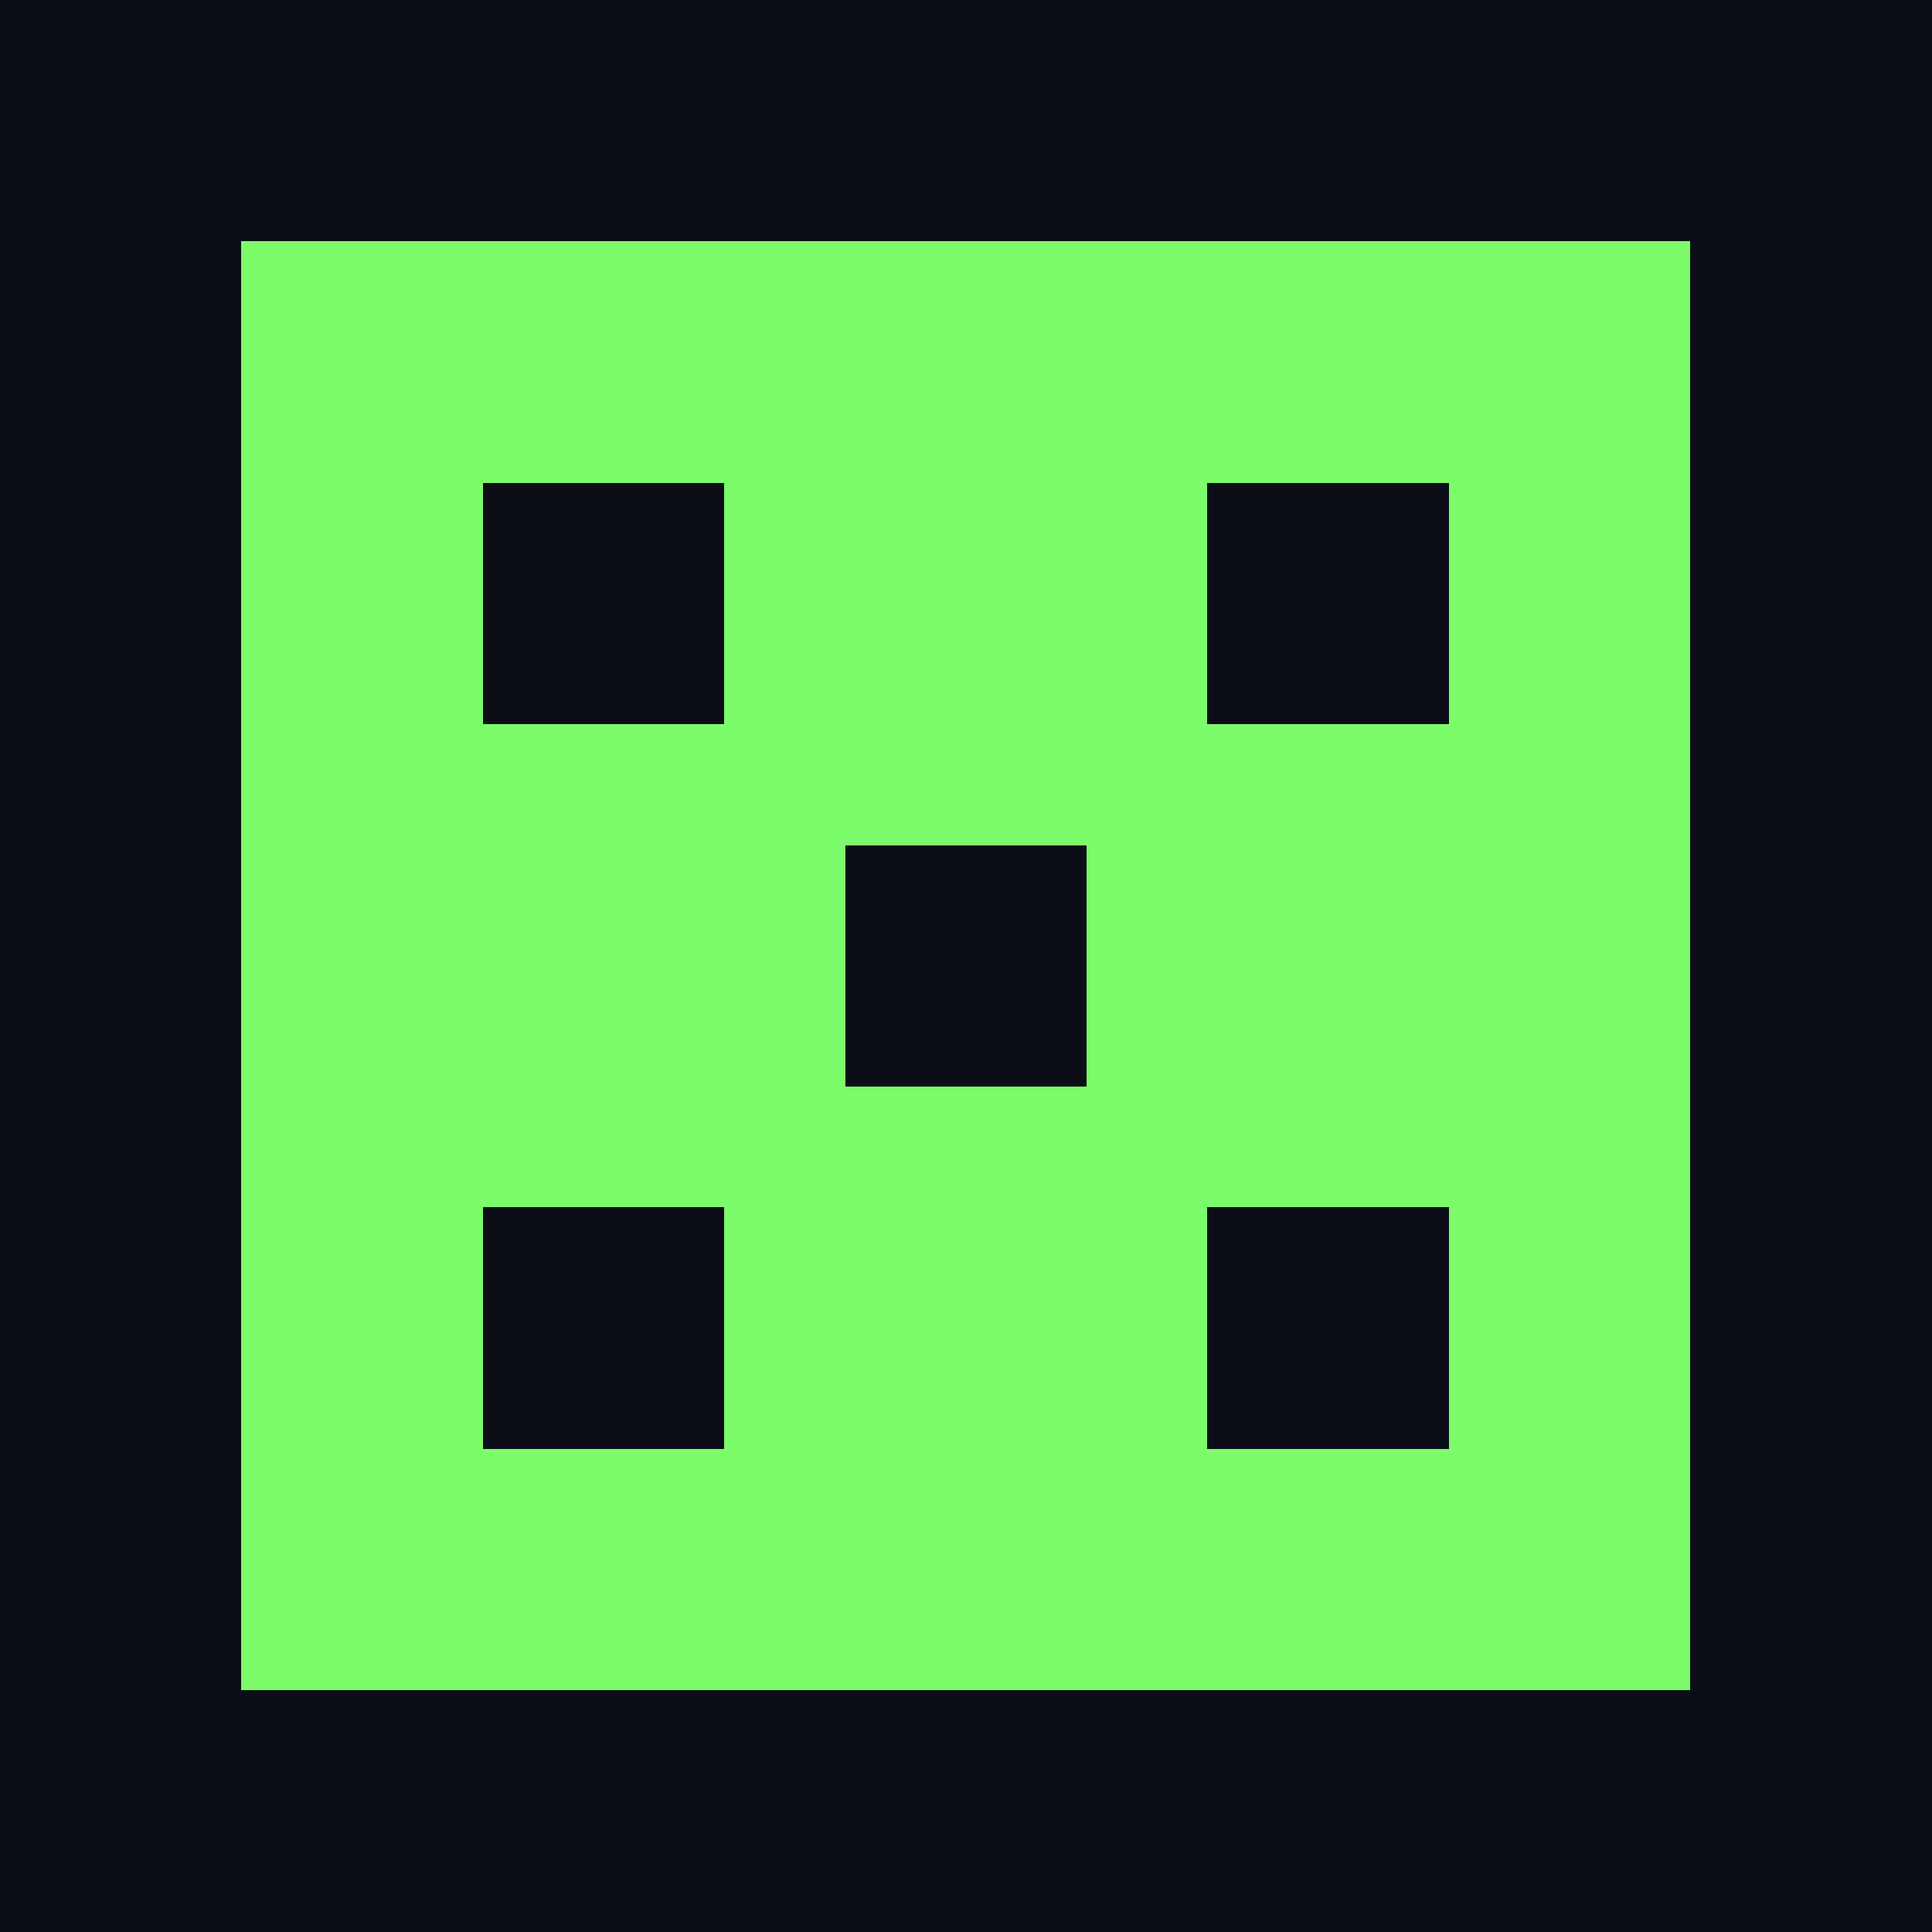
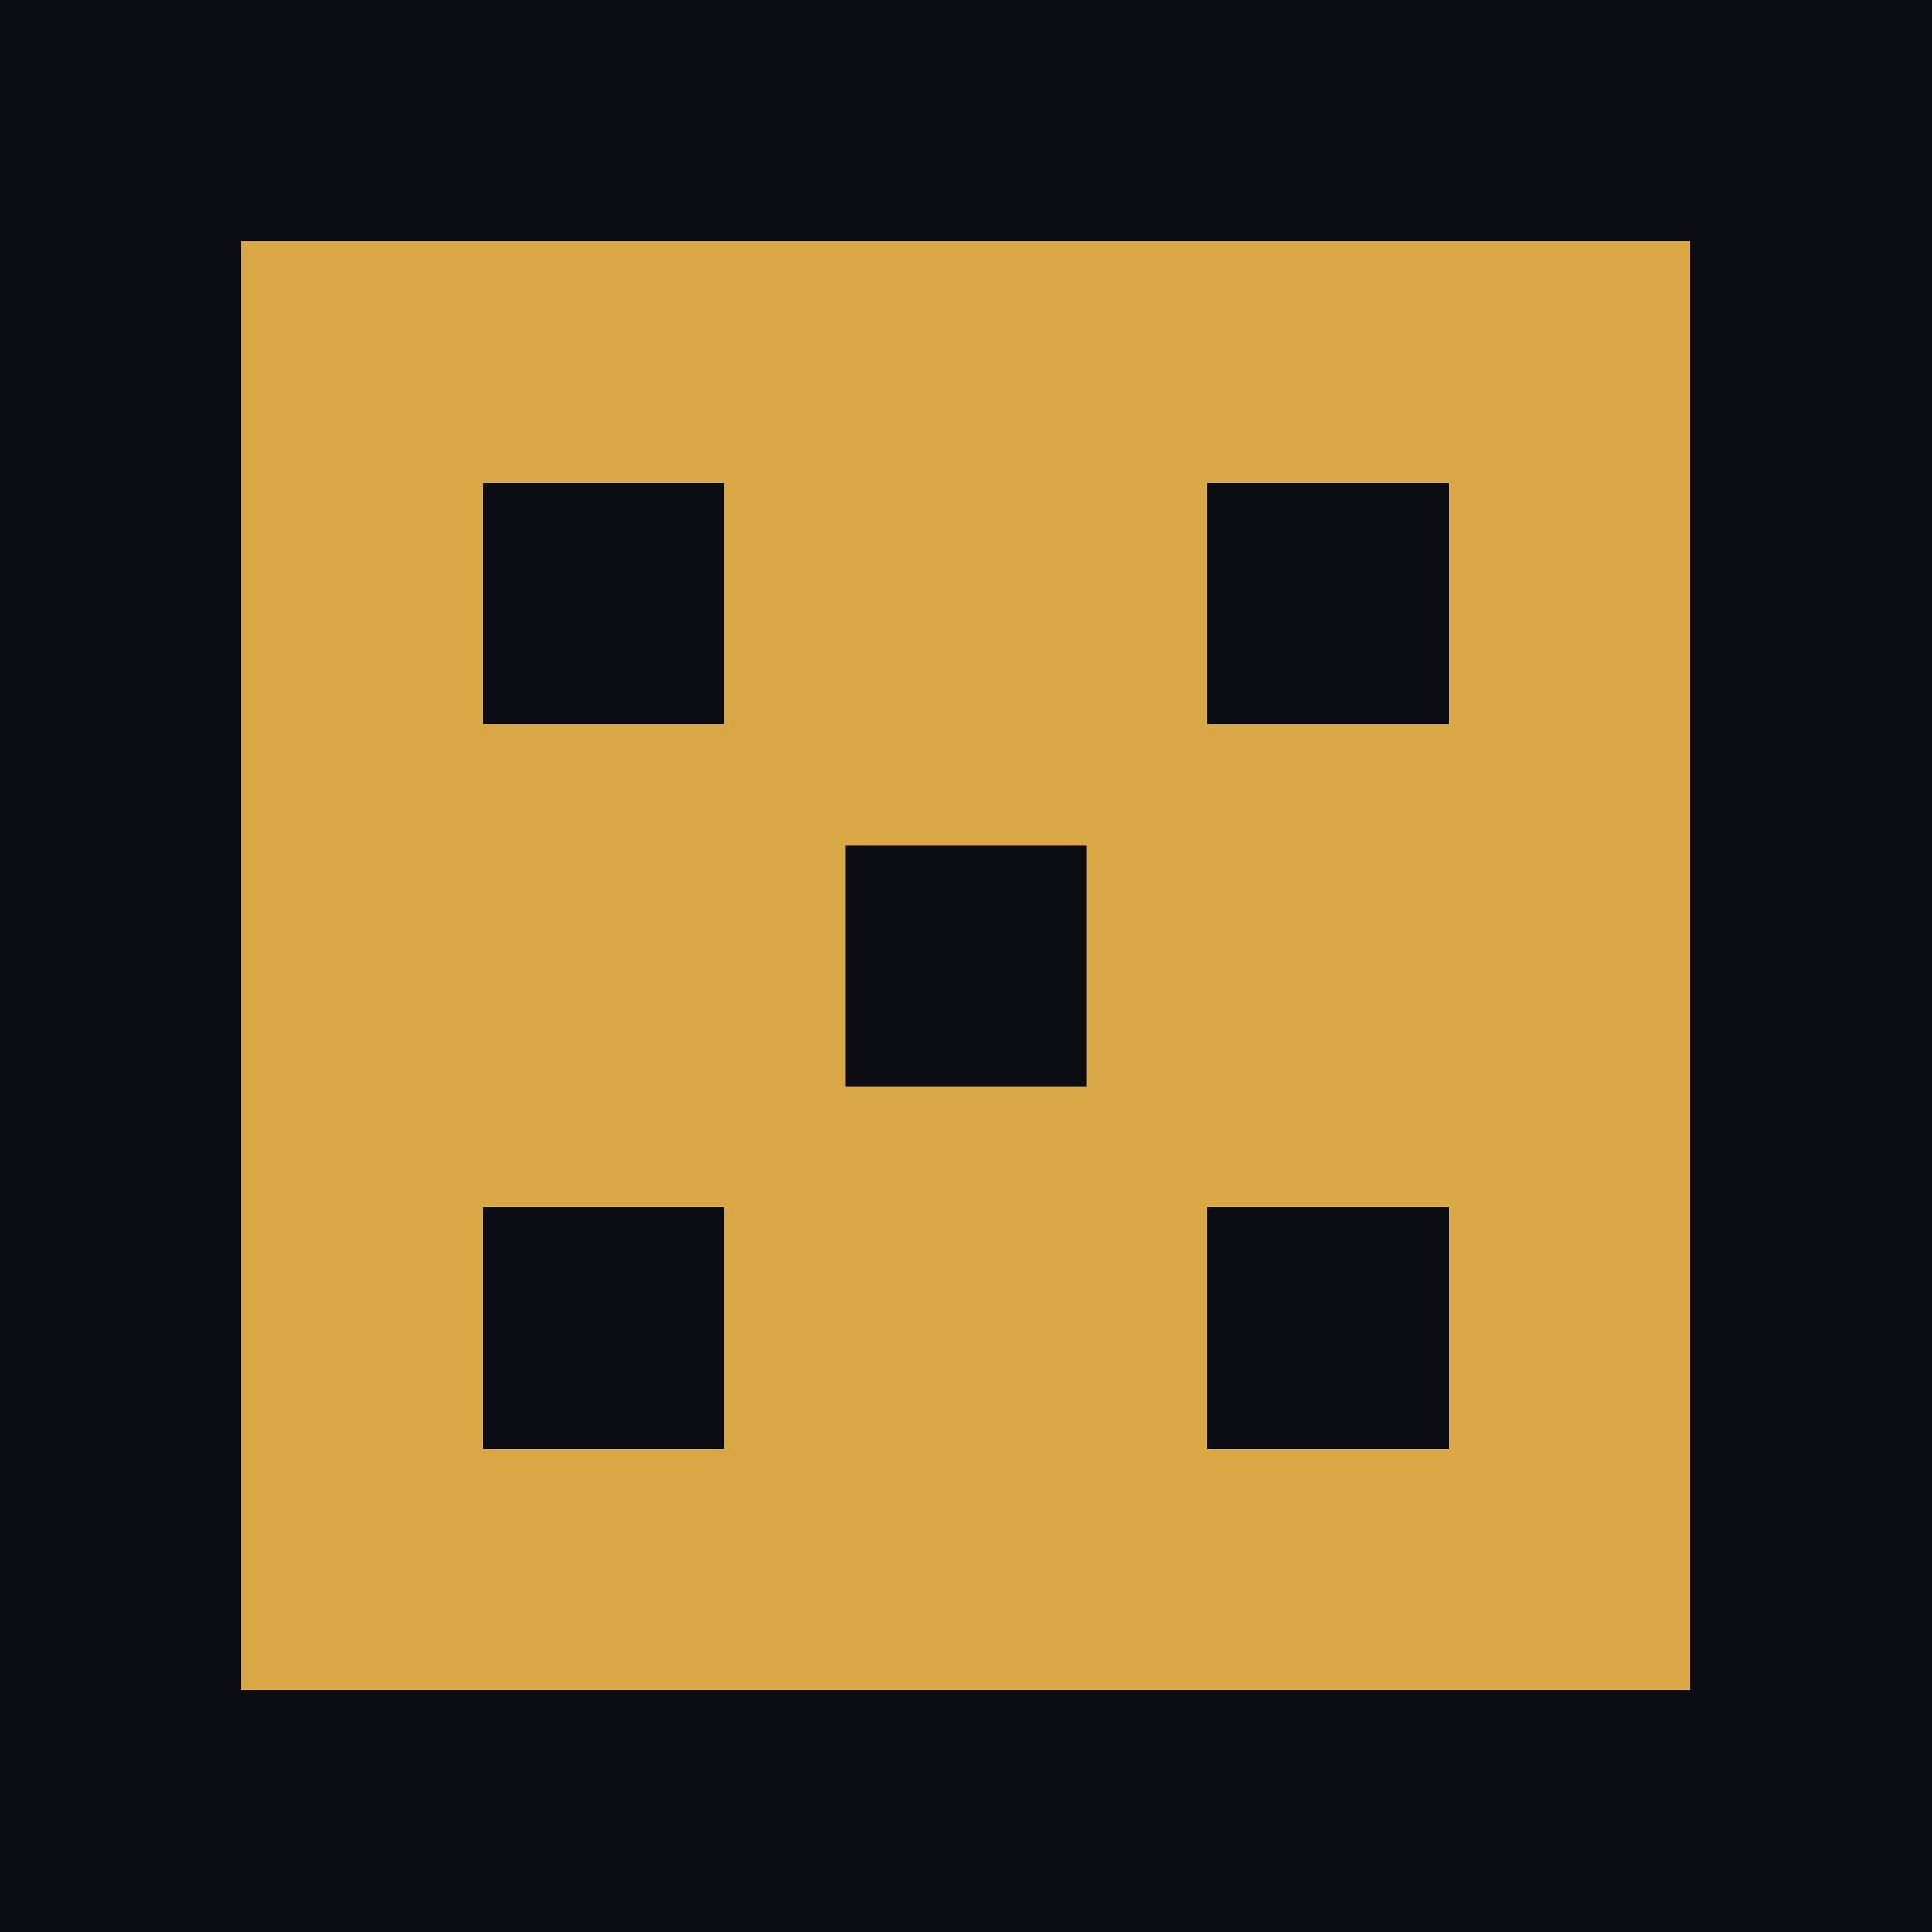
<svg xmlns="http://www.w3.org/2000/svg" viewBox="0 0 16 16" shape-rendering="crispEdges">
-   <rect width="16" height="16" fill="#0B0E17" />
-   <rect x="2" y="2" width="12" height="12" fill="#7CFC6A" />
-   <rect x="4" y="4" width="2" height="2" fill="#0B0E17" />
-   <rect x="10" y="4" width="2" height="2" fill="#0B0E17" />
-   <rect x="7" y="7" width="2" height="2" fill="#0B0E17" />
-   <rect x="4" y="10" width="2" height="2" fill="#0B0E17" />
-   <rect x="10" y="10" width="2" height="2" fill="#0B0E17" />
+   <rect width="16" height="16" fill="#0B0D13" />
+   <rect x="2" y="2" width="12" height="12" fill="#D9A845" />
+   <rect x="4" y="4" width="2" height="2" fill="#0B0D13" />
+   <rect x="10" y="4" width="2" height="2" fill="#0B0D13" />
+   <rect x="7" y="7" width="2" height="2" fill="#0B0D13" />
+   <rect x="4" y="10" width="2" height="2" fill="#0B0D13" />
+   <rect x="10" y="10" width="2" height="2" fill="#0B0D13" />
</svg>
